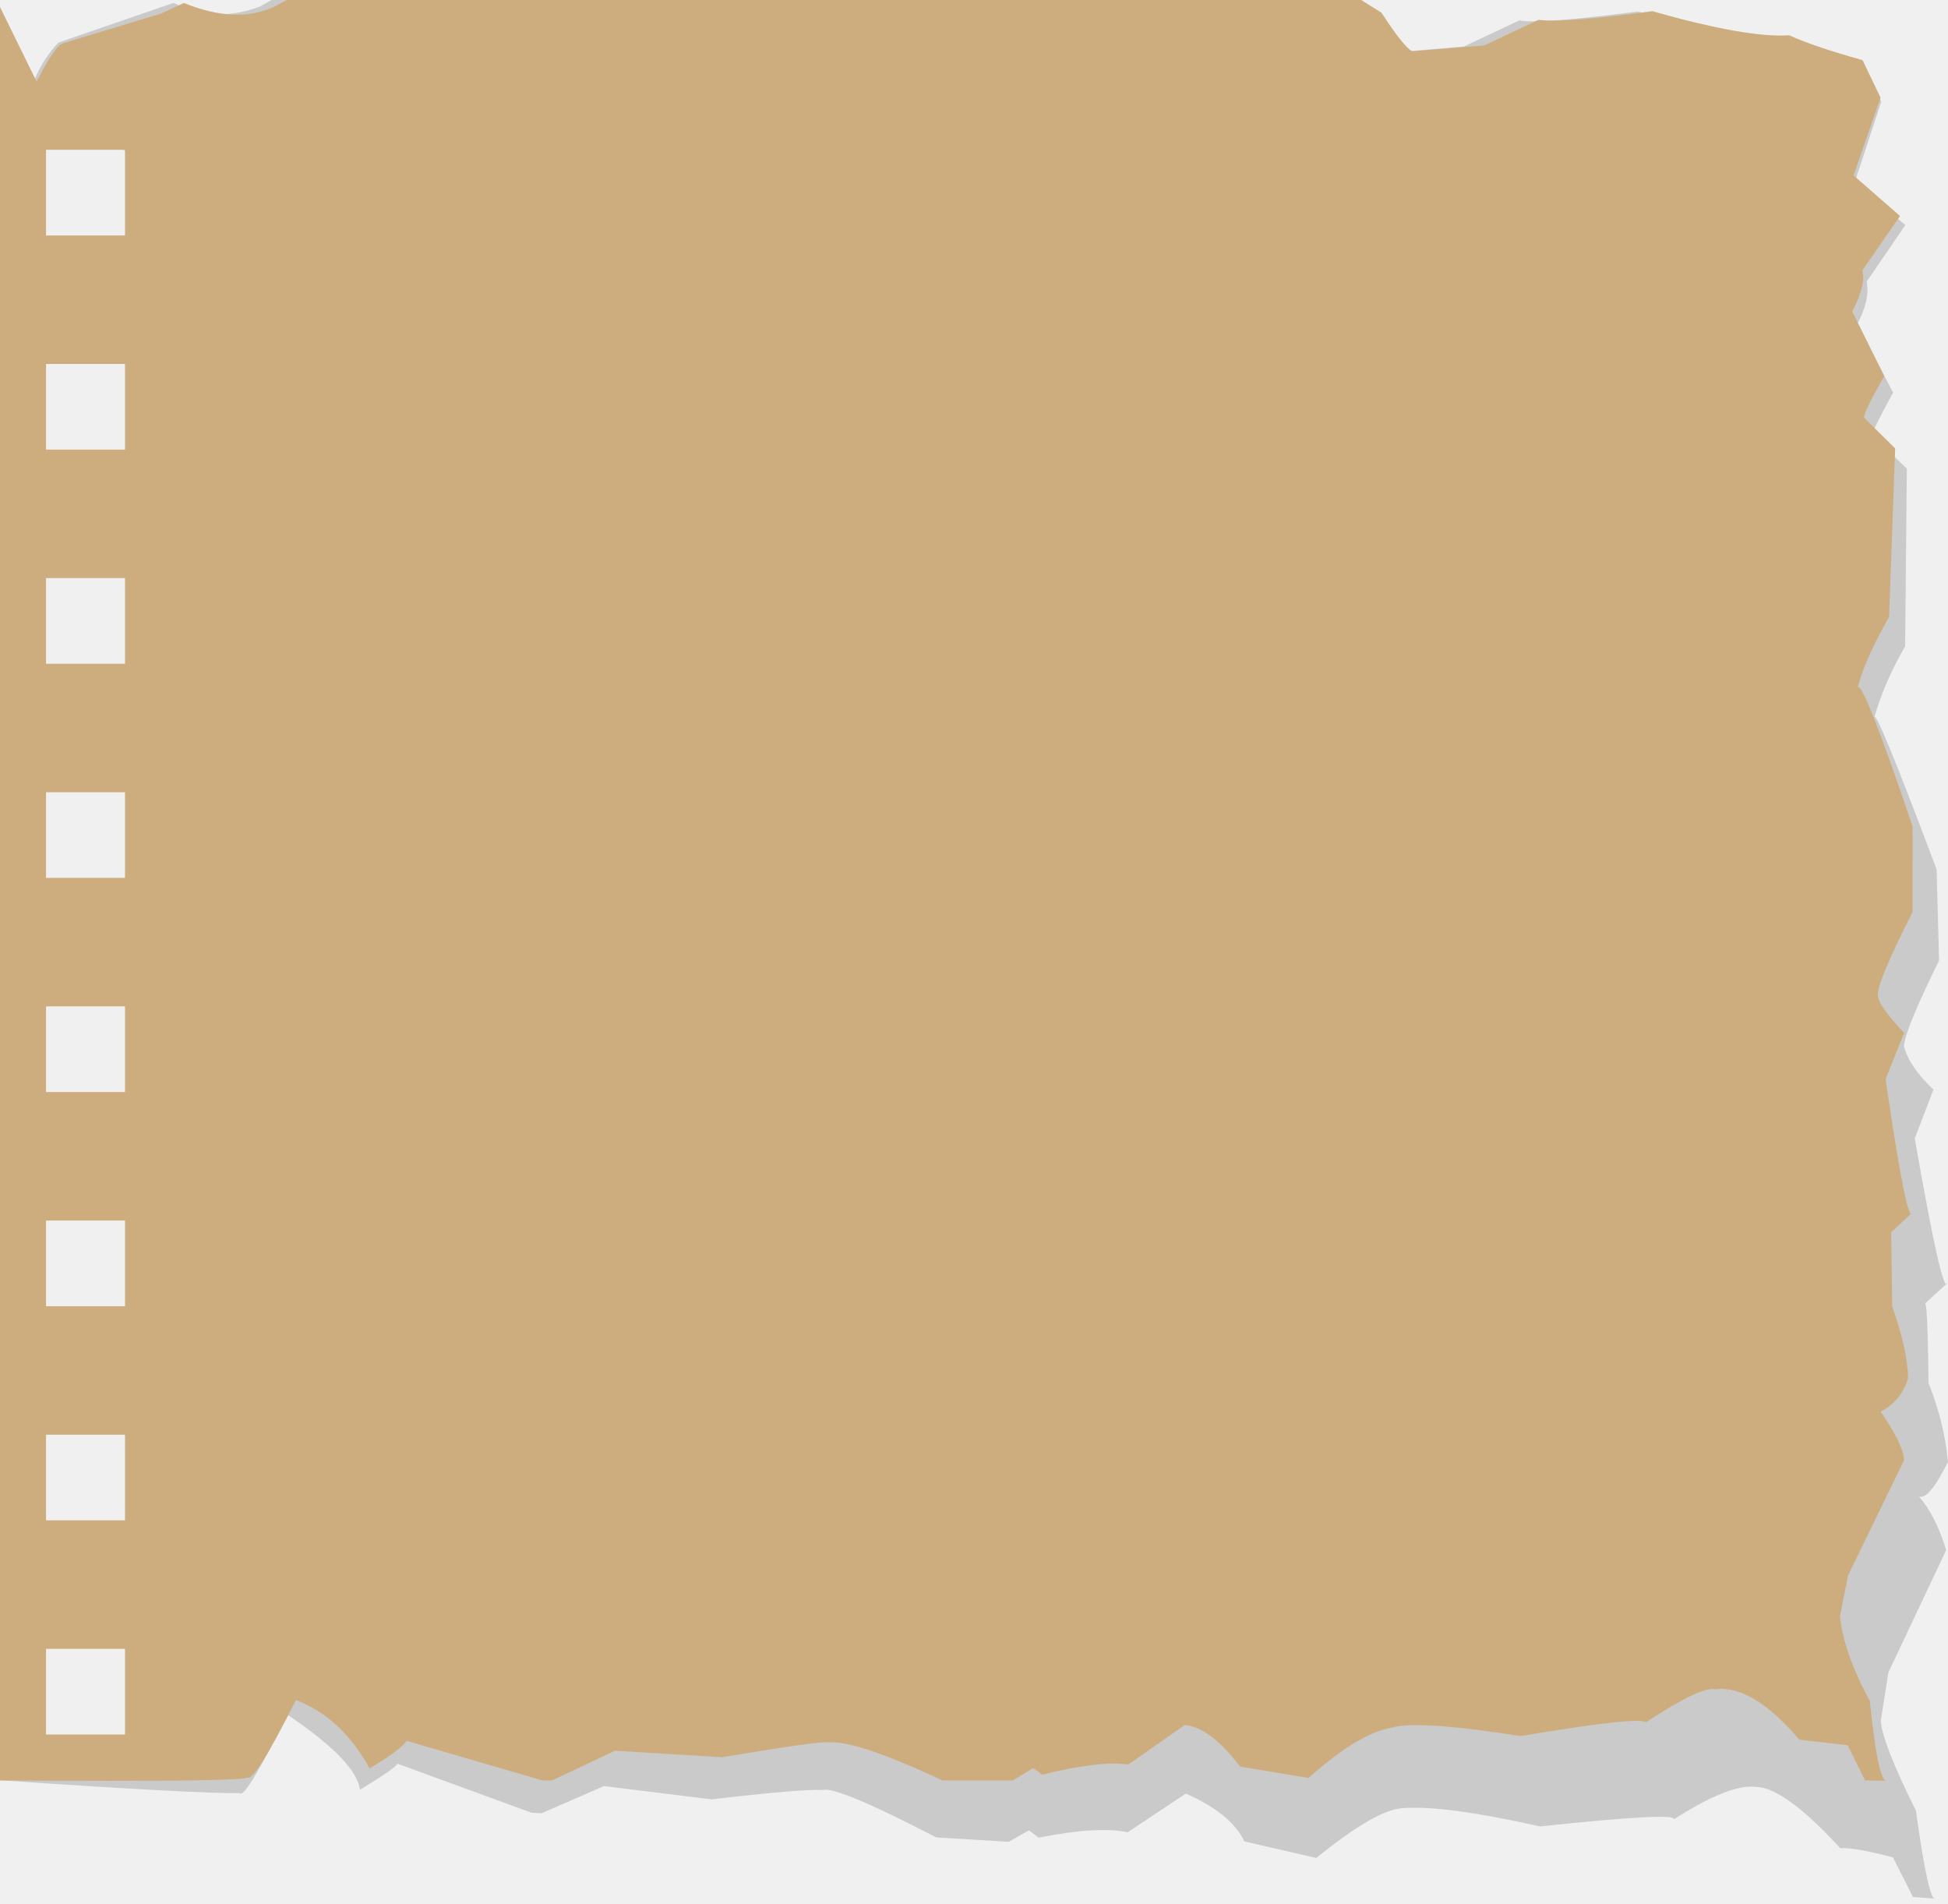
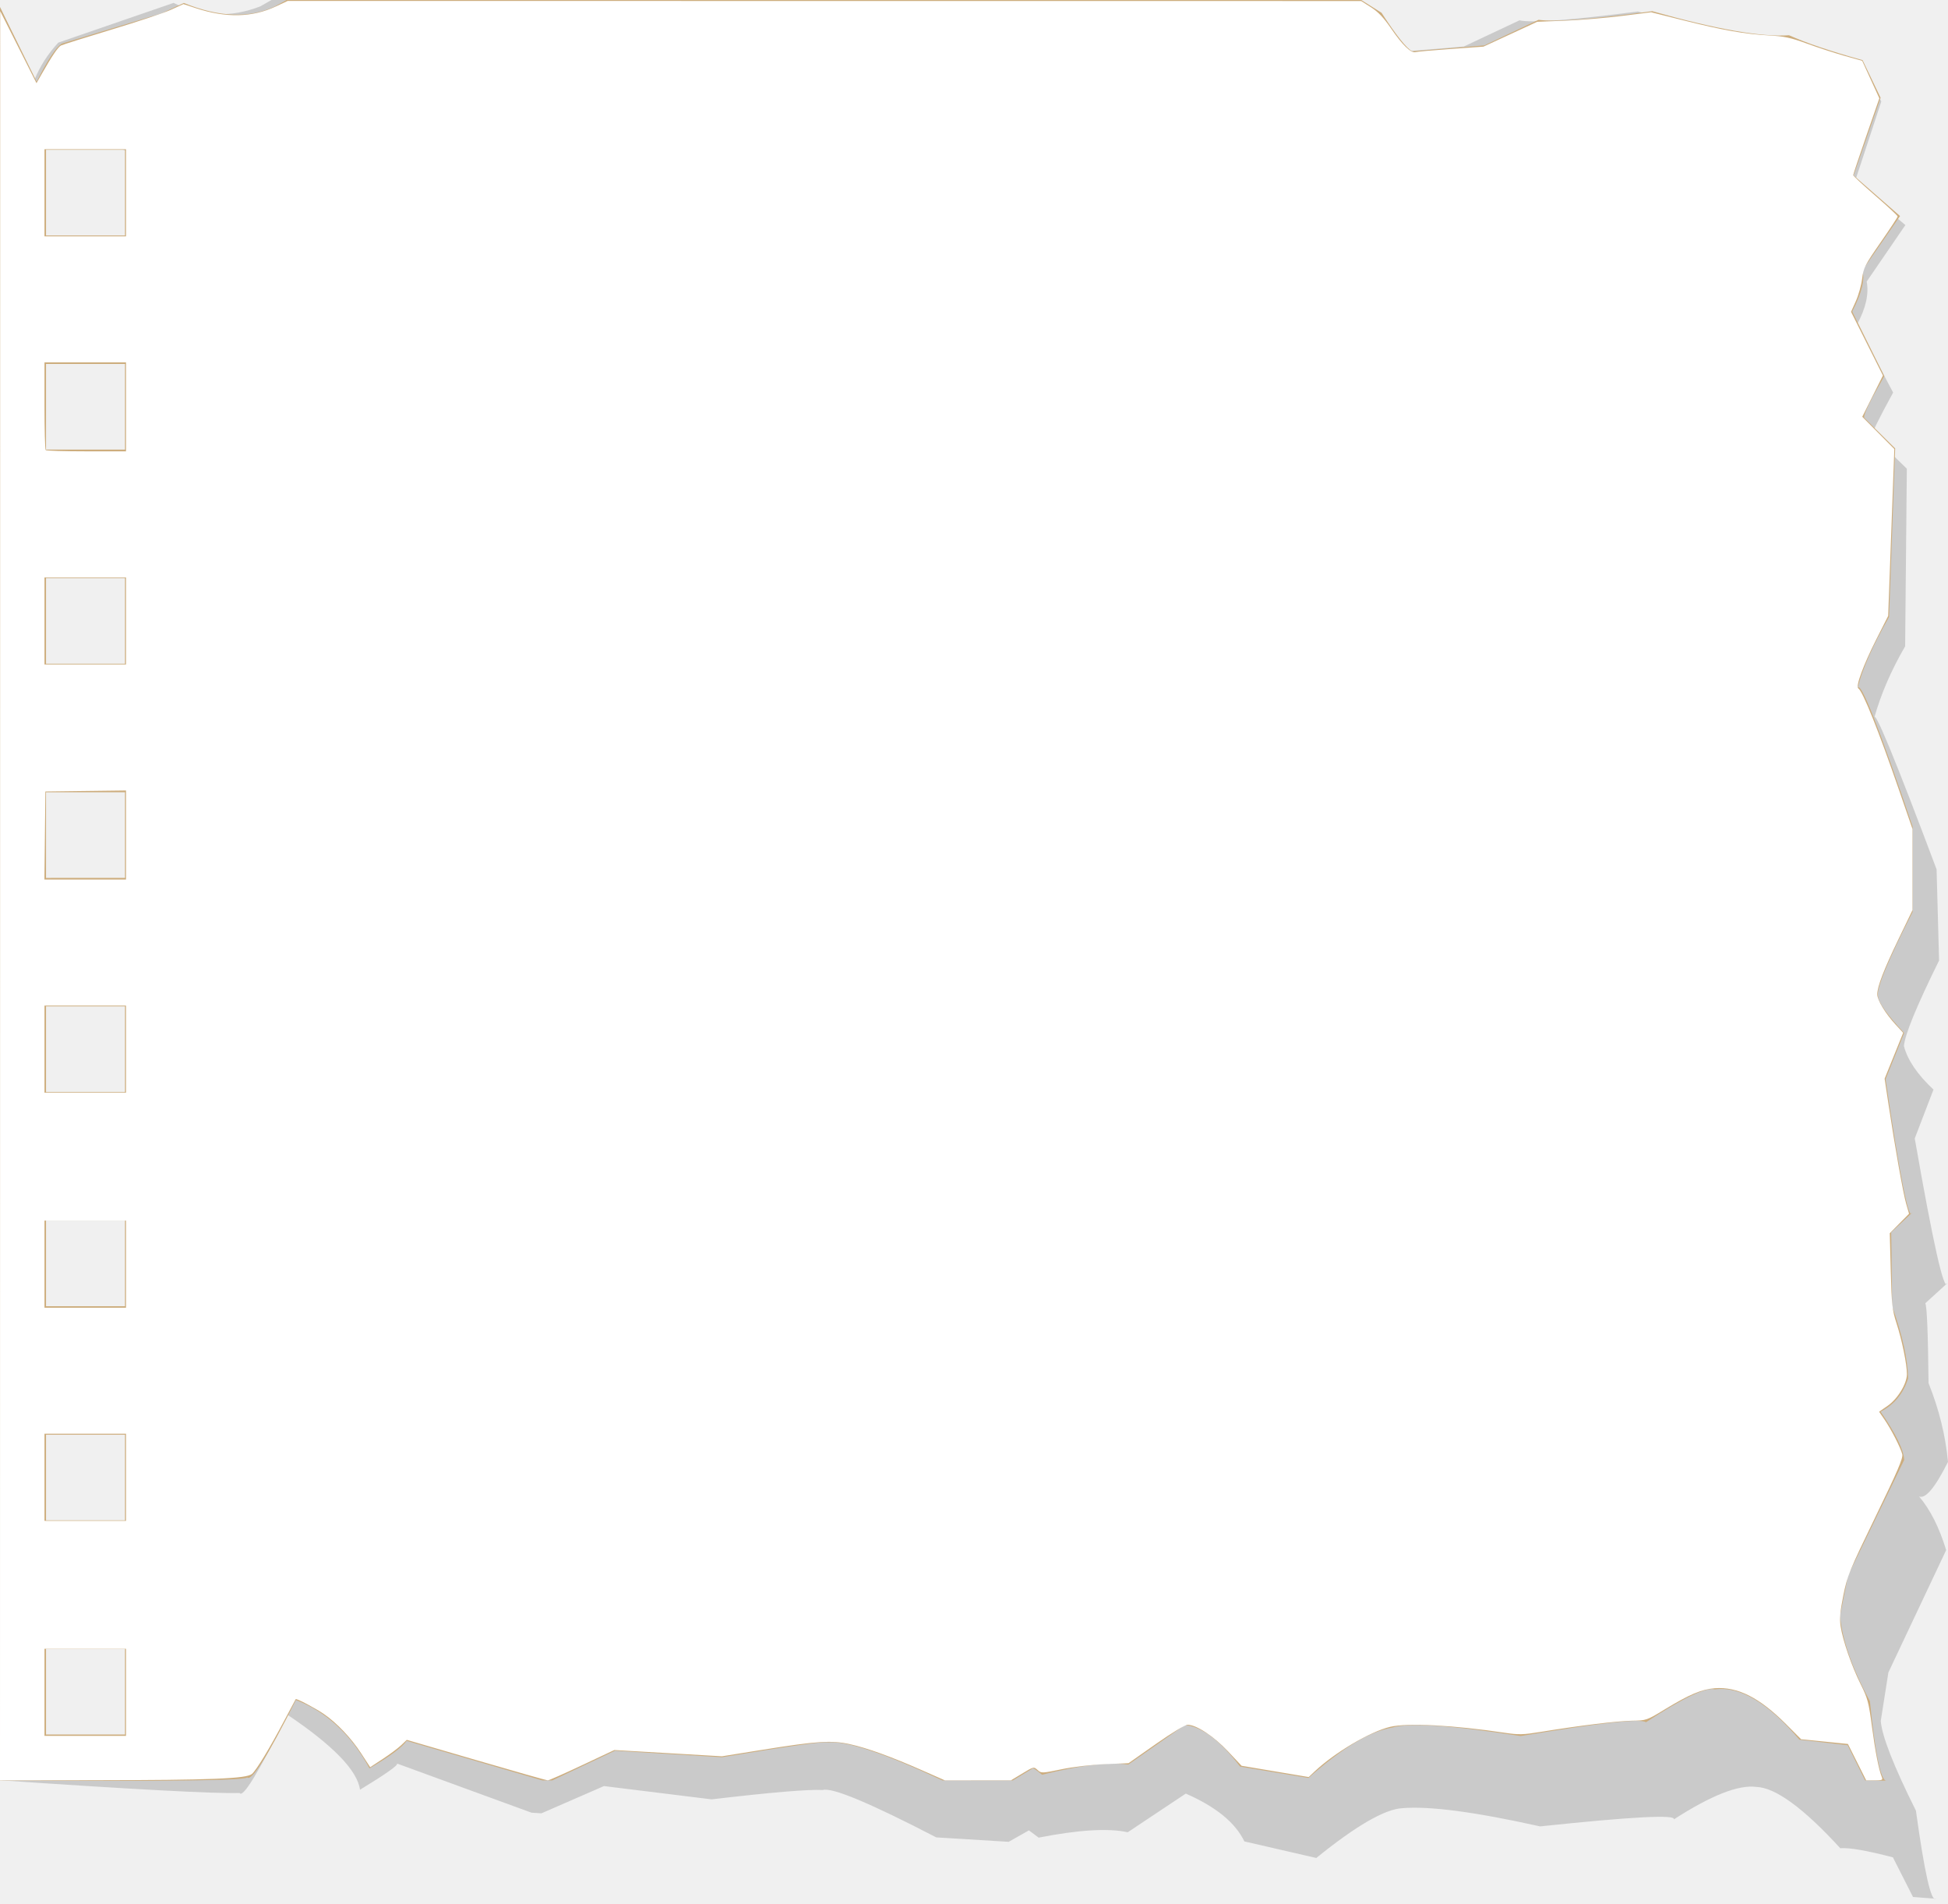
- <svg xmlns="http://www.w3.org/2000/svg" fill="#000000" height="1895.5" preserveAspectRatio="xMidYMid meet" version="1" viewBox="-427.8 157.8 1940.1 1895.5" width="1940.1" zoomAndPan="magnify">
-   <g opacity="0.157">
+ <svg xmlns="http://www.w3.org/2000/svg" fill="#000000" height="1895.5" preserveAspectRatio="xMidYMid meet" version="1" viewBox="-427.8 157.8 1940.1 1895.5" width="1940.1" zoomAndPan="magnify" id="svg27">
+   <defs id="defs31" />
+   <g opacity="0.157" id="g11">
    <g id="change1_1">
-       <path d="M-157.394,157.778L-168.616,164.154Q-212.835,181.347,-254.956,160.685L-369.751,200.239Q-385.435,217.234,-393.469,237.226L-427.825,164.698L-427.826,340.136L-416.998,299.089L-395.234,303.75Q-383.33,294.237,-378.32,294.535L-378.486,278.952L-143.891,368.449L-99.609,507.79Q-78.427,628.187,-78.671,707.904Q-79.508,826.073,-134.89,1092.533Q-127.759,1117.217,-167.712,1514.445L-161.326,1624.984L-150.277,1582.083L-149.547,1588.862L-162.947,1779.025Q-184.911,1845.983,-218.537,1859.572L-358.862,1905.916Q-378.819,1909.749,-388.523,1896.553L-414.592,1899.046Q-423.452,1894.877,-423.208,1868.777Q-409.756,1736.658,-408.978,1639.2L-420.214,1508.862L-411.744,1256.327Q-415.046,1258.081,-418.124,1159.708L-427.826,762.444L-427.828,1930.467Q-225.992,1944.262,-189.202,1943.124Q-184.352,1951.308,-141.65,1865.132Q-73.103,1911.217,-69.257,1939.899Q-30.496,1916.287,-32.338,1913.837L101.629,1962.762L111.484,1963.364L173.724,1936.245L280.959,1949.477Q369.957,1938.985,391.634,1940.17Q405.47,1935.919,504.675,1987.346L576.802,1991.745L596.936,1980.353L606.636,1987.585Q666.436,1975.879,695.346,1982.229L753.182,1943.735Q798.164,1963.397,811.503,1991.349L883.161,2007.845Q942.611,1959.649,969.009,1958.243Q1009.567,1954.878,1106.029,1976.393Q1243.709,1961.842,1239.195,1969.471Q1294.884,1933.541,1321.354,1937.098Q1349.852,1937.947,1404.982,1998.096Q1418.867,1997.137,1457.431,2007.207L1477.441,2046.68L1500.097,2048.396Q1493.177,2053.263,1480.358,1960.738Q1447.027,1893.954,1445.344,1871.374L1452.936,1823.107L1510.477,1701.274Q1500.085,1667.28,1483.471,1647.848Q1493.016,1651.964,1512.3,1613.46Q1508.59,1574.009,1492.935,1535.059Q1492.13,1460.231,1489.711,1455.482L1511.653,1435.486Q1506.925,1449.858,1479.187,1291.363L1497.843,1242.714Q1473.863,1220.317,1468.396,1199.416Q1469.764,1182.383,1503.419,1114.199L1500.933,1023.447Q1438.392,856.896,1438.788,872.828Q1448.629,837.464,1469.609,801.353L1471.302,624.496L1436.976,591.091Q1434.745,590.653,1457.652,548.66L1421.723,480.866Q1434.81,456.723,1431.337,438.139L1469.857,381.897L1419.375,339.342L1445.85,258.912L1425.709,219.973L1347.398,194.132Q1304.604,197.239,1203.468,169.264Q1103.453,182.19,1085.509,178.041L1030.107,204.11L955.469,210.374L923.764,170.749L902.732,157.779L-157.394,157.778 Z" />
+       <path d="M-157.394,157.778L-168.616,164.154Q-212.835,181.347,-254.956,160.685L-369.751,200.239Q-385.435,217.234,-393.469,237.226L-427.825,164.698L-427.826,340.136L-416.998,299.089L-395.234,303.75Q-383.33,294.237,-378.32,294.535L-378.486,278.952L-143.891,368.449L-99.609,507.79Q-78.427,628.187,-78.671,707.904Q-79.508,826.073,-134.89,1092.533Q-127.759,1117.217,-167.712,1514.445L-161.326,1624.984L-150.277,1582.083L-149.547,1588.862L-162.947,1779.025Q-184.911,1845.983,-218.537,1859.572L-358.862,1905.916Q-378.819,1909.749,-388.523,1896.553L-414.592,1899.046Q-423.452,1894.877,-423.208,1868.777Q-409.756,1736.658,-408.978,1639.2L-420.214,1508.862L-411.744,1256.327Q-415.046,1258.081,-418.124,1159.708L-427.826,762.444L-427.828,1930.467Q-225.992,1944.262,-189.202,1943.124Q-184.352,1951.308,-141.65,1865.132Q-73.103,1911.217,-69.257,1939.899Q-30.496,1916.287,-32.338,1913.837L101.629,1962.762L111.484,1963.364L173.724,1936.245L280.959,1949.477Q369.957,1938.985,391.634,1940.17Q405.47,1935.919,504.675,1987.346L576.802,1991.745L596.936,1980.353L606.636,1987.585Q666.436,1975.879,695.346,1982.229L753.182,1943.735Q798.164,1963.397,811.503,1991.349L883.161,2007.845Q942.611,1959.649,969.009,1958.243Q1009.567,1954.878,1106.029,1976.393Q1243.709,1961.842,1239.195,1969.471Q1294.884,1933.541,1321.354,1937.098Q1349.852,1937.947,1404.982,1998.096Q1418.867,1997.137,1457.431,2007.207L1477.441,2046.68L1500.097,2048.396Q1493.177,2053.263,1480.358,1960.738Q1447.027,1893.954,1445.344,1871.374L1452.936,1823.107L1510.477,1701.274Q1500.085,1667.28,1483.471,1647.848Q1493.016,1651.964,1512.3,1613.46Q1508.59,1574.009,1492.935,1535.059Q1492.13,1460.231,1489.711,1455.482L1511.653,1435.486Q1506.925,1449.858,1479.187,1291.363L1497.843,1242.714Q1473.863,1220.317,1468.396,1199.416Q1469.764,1182.383,1503.419,1114.199L1500.933,1023.447Q1438.392,856.896,1438.788,872.828Q1448.629,837.464,1469.609,801.353L1471.302,624.496L1436.976,591.091Q1434.745,590.653,1457.652,548.66L1421.723,480.866Q1434.81,456.723,1431.337,438.139L1469.857,381.897L1419.375,339.342L1445.85,258.912L1425.709,219.973L1347.398,194.132Q1304.604,197.239,1203.468,169.264Q1103.453,182.19,1085.509,178.041L1030.107,204.11L955.469,210.374L923.764,170.749L902.732,157.779L-157.394,157.778 Z" id="path2" />
    </g>
    <g fill="#cdad7d" id="change2_1">
-       <path d="M1512.214,1434.918L1511.956,1435.154L1511.697,1435.391L1511.759,1435.36L1511.82,1435.323Q1511.881,1435.284,1511.941,1435.235L1512,1435.182Q1512.059,1435.127,1512.117,1435.061L1512.174,1434.992L1512.231,1434.919L1512.214,1434.919" />
+       <path d="M1512.214,1434.918L1511.956,1435.154L1511.697,1435.391L1511.759,1435.36L1511.82,1435.323Q1511.881,1435.284,1511.941,1435.235L1512,1435.182Q1512.059,1435.127,1512.117,1435.061L1512.174,1434.992L1512.231,1434.919L1512.214,1434.919" id="path5" />
    </g>
    <g fill="#cdad7d" id="change2_5">
-       <path d="M1500.098,2048.396L1500.149,2048.41Q1500.199,2048.423,1500.249,2048.434L1500.299,2048.444L1500.35,2048.453L1500.4,2048.46L1500.45,2048.466L1500.501,2048.471L1500.551,2048.475L1500.595,2048.477L1500.638,2048.479L1500.682,2048.479Q1500.726,2048.479,1500.77,2048.476Q1500.857,2048.472,1500.944,2048.46L1500.115,2048.398L1500.098,2048.398 Z" />
+       <path d="M1500.098,2048.396L1500.149,2048.41Q1500.199,2048.423,1500.249,2048.434L1500.299,2048.444L1500.35,2048.453L1500.4,2048.46L1500.45,2048.466L1500.501,2048.471L1500.551,2048.475L1500.595,2048.477L1500.638,2048.479L1500.682,2048.479Q1500.726,2048.479,1500.77,2048.476Q1500.857,2048.472,1500.944,2048.46L1500.115,2048.398L1500.098,2048.398 Z" id="path8" />
    </g>
  </g>
-   <g fill="#cdad7d">
+   <g fill="#cdad7d" id="g25">
    <g id="change2_3">
-       <path d="M-303.303,306.959L-303.303,349.606L-303.303,392.253Q-342.628,392.253,-381.952,392.254L-381.952,306.959L-303.303,306.959 M-303.303,520.193L-303.303,562.84L-303.303,605.487L-381.952,605.488Q-381.952,562.841,-381.952,520.193L-303.303,520.194 M-303.303,733.428L-303.303,776.074L-303.303,818.721Q-342.628,818.722,-381.952,818.722Q-381.952,776.075,-381.952,733.428L-303.303,733.428 M-303.303,946.662L-303.303,989.309L-303.303,1031.956L-381.953,1031.957L-381.953,989.309L-381.953,946.662L-303.303,946.662 M-303.303,1159.896L-303.303,1202.543L-303.303,1245.19L-381.953,1245.191Q-381.953,1202.543,-381.953,1159.896L-303.303,1159.896 M-303.303,1373.13L-303.303,1415.777L-303.303,1458.424Q-342.628,1458.424,-381.953,1458.425Q-381.953,1415.777,-381.953,1373.13L-303.303,1373.13 M-303.303,1586.365L-303.303,1629.011L-303.303,1671.658L-381.953,1671.659Q-381.953,1629.012,-381.953,1586.365L-303.303,1586.365 M-303.303,1799.599L-303.303,1842.245L-303.303,1884.892Q-342.628,1884.893,-381.953,1884.893Q-381.953,1842.246,-381.953,1799.599L-303.303,1799.599 M-142.325,157.778L-154.098,164.261Q-192.171,182.136,-244.721,160.742L-266.923,171.143L-366.105,201.218Q-374.444,205.837,-391.302,239.081L-427.825,164.876L-427.828,1930.583Q-176.995,1932.313,-181.856,1927.372Q-175.67,1935.433,-133.083,1850.553Q-87.308,1868.169,-59.793,1918.6Q-29.005,1900.475,-22.833,1891.187L112.371,1930.582L122.243,1930.584L184.699,1901.039L291.223,1907.519Q389.715,1891.119,396.891,1892.686Q425.044,1890.407,510.809,1930.582L580.986,1930.582L600.663,1918.699Q601.89,1918.023,609.998,1924.951Q667.672,1910.585,695.85,1914.857L752.124,1875.474Q777.171,1877.44,807.27,1916.821L875.387,1928.169Q925.107,1883.68,958.64,1878.002Q983.721,1870.351,1086.741,1886.438Q1204.368,1866.675,1211.425,1872.735Q1266.726,1836.456,1280.153,1839.902Q1317.318,1834.89,1364.33,1890.05L1412.344,1895.539L1429.732,1930.581L1450.438,1930.887Q1442.184,1928.188,1434.525,1851.695Q1408.22,1803.248,1404.735,1766.865L1412.713,1726.608L1468.648,1611.546Q1468.029,1596.686,1445.147,1563.415Q1465.314,1553.21,1472.541,1530.361Q1472.136,1502.169,1456.694,1458.59L1455.722,1384.859L1476.478,1365.377Q1471.537,1378.046,1450.126,1232.384L1468.608,1186.326Q1443.496,1159.593,1442.603,1149.869Q1439.638,1139.462,1477.037,1065.891L1477.053,980.79Q1426.597,831.901,1422.338,842.761Q1428.811,815.69,1453.605,772.085L1459.68,604.311L1428.747,573.685Q1428.072,568.368,1448.858,532.302L1416.919,467.988Q1431.158,440.356,1427.008,427.036L1464.533,372.919L1418.258,332.453L1445.163,255.098L1427.217,217.698Q1379.569,204.435,1353.977,192.904Q1312.834,195.864,1217.749,168.932Q1129.694,180.952,1104.461,177.528L1050.513,203.003L978.648,208.888Q970.128,204.385,948.105,170.489L927.876,157.779L-142.325,157.778 Z" />
+       <path d="M-303.303,306.959L-303.303,349.606L-303.303,392.253Q-342.628,392.253,-381.952,392.254L-381.952,306.959L-303.303,306.959 M-303.303,520.193L-303.303,562.84L-303.303,605.487L-381.952,605.488Q-381.952,562.841,-381.952,520.193L-303.303,520.194 M-303.303,733.428L-303.303,776.074L-303.303,818.721Q-342.628,818.722,-381.952,818.722Q-381.952,776.075,-381.952,733.428L-303.303,733.428 M-303.303,946.662L-303.303,989.309L-303.303,1031.956L-381.953,1031.957L-381.953,989.309L-381.953,946.662L-303.303,946.662 M-303.303,1159.896L-303.303,1202.543L-303.303,1245.19L-381.953,1245.191Q-381.953,1202.543,-381.953,1159.896L-303.303,1159.896 M-303.303,1373.13L-303.303,1415.777L-303.303,1458.424Q-342.628,1458.424,-381.953,1458.425Q-381.953,1415.777,-381.953,1373.13L-303.303,1373.13 M-303.303,1586.365L-303.303,1629.011L-303.303,1671.658L-381.953,1671.659Q-381.953,1629.012,-381.953,1586.365L-303.303,1586.365 M-303.303,1799.599L-303.303,1842.245L-303.303,1884.892Q-342.628,1884.893,-381.953,1884.893Q-381.953,1842.246,-381.953,1799.599L-303.303,1799.599 M-142.325,157.778L-154.098,164.261Q-192.171,182.136,-244.721,160.742L-266.923,171.143L-366.105,201.218Q-374.444,205.837,-391.302,239.081L-427.825,164.876L-427.828,1930.583Q-176.995,1932.313,-181.856,1927.372Q-175.67,1935.433,-133.083,1850.553Q-87.308,1868.169,-59.793,1918.6Q-29.005,1900.475,-22.833,1891.187L112.371,1930.582L122.243,1930.584L184.699,1901.039L291.223,1907.519Q389.715,1891.119,396.891,1892.686Q425.044,1890.407,510.809,1930.582L580.986,1930.582L600.663,1918.699Q601.89,1918.023,609.998,1924.951Q667.672,1910.585,695.85,1914.857L752.124,1875.474Q777.171,1877.44,807.27,1916.821L875.387,1928.169Q925.107,1883.68,958.64,1878.002Q983.721,1870.351,1086.741,1886.438Q1204.368,1866.675,1211.425,1872.735Q1266.726,1836.456,1280.153,1839.902Q1317.318,1834.89,1364.33,1890.05L1412.344,1895.539L1429.732,1930.581L1450.438,1930.887Q1442.184,1928.188,1434.525,1851.695Q1408.22,1803.248,1404.735,1766.865L1412.713,1726.608L1468.648,1611.546Q1468.029,1596.686,1445.147,1563.415Q1465.314,1553.21,1472.541,1530.361Q1472.136,1502.169,1456.694,1458.59L1455.722,1384.859L1476.478,1365.377Q1471.537,1378.046,1450.126,1232.384L1468.608,1186.326Q1443.496,1159.593,1442.603,1149.869Q1439.638,1139.462,1477.037,1065.891L1477.053,980.79Q1426.597,831.901,1422.338,842.761Q1428.811,815.69,1453.605,772.085L1459.68,604.311L1428.747,573.685Q1428.072,568.368,1448.858,532.302L1416.919,467.988Q1431.158,440.356,1427.008,427.036L1464.533,372.919L1418.258,332.453L1445.163,255.098L1427.217,217.698Q1379.569,204.435,1353.977,192.904Q1312.834,195.864,1217.749,168.932Q1129.694,180.952,1104.461,177.528L1050.513,203.003L978.648,208.888Q970.128,204.385,948.105,170.489L927.876,157.779L-142.325,157.778 Z" id="path13" />
    </g>
    <g id="change2_4">
-       <path d="M1476.989,1364.883L1476.745,1365.112L1476.501,1365.343L1476.559,1365.312L1476.616,1365.275Q1476.673,1365.237,1476.729,1365.188L1476.785,1365.137Q1476.841,1365.083,1476.896,1365.02L1476.951,1364.954L1477.005,1364.883L1476.989,1364.884" />
+       <path d="M1476.989,1364.883L1476.745,1365.112L1476.501,1365.343L1476.559,1365.312L1476.616,1365.275Q1476.673,1365.237,1476.729,1365.188L1476.785,1365.137Q1476.841,1365.083,1476.896,1365.02L1476.951,1364.954L1477.005,1364.883L1476.989,1364.884" id="path16" />
    </g>
    <g id="change2_2">
-       <path d="M1450.439,1930.887L1450.485,1930.897Q1450.531,1930.905,1450.576,1930.913L1450.622,1930.919L1450.668,1930.924L1450.714,1930.928L1450.76,1930.931L1450.806,1930.933L1450.852,1930.933L1450.892,1930.933L1450.932,1930.932L1450.972,1930.929Q1451.012,1930.927,1451.052,1930.922Q1451.132,1930.914,1451.212,1930.898L1450.454,1930.887L1450.439,1930.888 Z" />
+       <path d="M1450.439,1930.887L1450.485,1930.897Q1450.531,1930.905,1450.576,1930.913L1450.622,1930.919L1450.668,1930.924L1450.714,1930.928L1450.76,1930.931L1450.806,1930.933L1450.852,1930.933L1450.892,1930.933L1450.932,1930.932L1450.972,1930.929Q1451.012,1930.927,1451.052,1930.922Q1451.132,1930.914,1451.212,1930.898L1450.454,1930.887L1450.439,1930.888 Z" id="path19" />
    </g>
    <g id="change2_6">
-       <path d="M-321.181,224.055L-321.181,224.055L-321.181,224.055L-321.181,224.055L-321.181,224.055L-321.181,224.055L-321.181,224.055L-321.181,224.055L-321.181,224.055L-321.181,224.055 M-321.181,518.923L-321.181,518.923L-321.181,518.923L-321.181,518.923L-321.181,518.923L-321.181,518.923L-321.181,518.923L-321.181,518.923L-321.181,518.923 Z" />
+       <path d="M-321.181,224.055L-321.181,224.055L-321.181,224.055L-321.181,224.055L-321.181,224.055L-321.181,224.055L-321.181,224.055L-321.181,224.055L-321.181,224.055L-321.181,224.055 M-321.181,518.923L-321.181,518.923L-321.181,518.923L-321.181,518.923L-321.181,518.923L-321.181,518.923L-321.181,518.923L-321.181,518.923L-321.181,518.923 Z" id="path22" />
    </g>
  </g>
+   <path style="fill:#ffffff;stroke-width:1.846" d="M 0.098,891.919 0.197,11.074 18.275,46.948 36.354,82.821 41.527,73.71 C 51.562,56.035 57.708,46.931 60.675,45.347 62.325,44.467 84.855,37.365 110.74,29.566 136.625,21.767 163.403,12.842 170.246,9.734 l 12.441,-5.651 12.475,4.098 c 29.837,9.802 56.013,9.268 79.27,-1.615 l 12.06,-5.644 534.575,0.047 534.575,0.047 9.839,6.269 c 7.088,4.517 12.691,10.439 20.041,21.182 11.34,16.575 19.757,24.677 24.316,23.405 1.661,-0.463 17.554,-1.875 35.319,-3.137 l 32.299,-2.294 26.762,-12.377 26.762,-12.377 27.685,-1.101 c 15.227,-0.606 40.755,-2.739 56.73,-4.742 l 29.045,-3.641 31.862,7.991 c 39.335,9.865 61.49,13.781 85.386,15.089 15.249,0.835 21.839,2.248 37.917,8.13 10.703,3.915 27.468,9.381 37.254,12.145 l 17.793,5.026 8.529,18.644 8.529,18.644 -13.023,37.614 c -7.163,20.688 -13.023,38.209 -13.023,38.936 0,0.727 9.963,9.951 22.139,20.497 12.177,10.546 22.143,19.809 22.148,20.584 0,0.775 -7.631,12.402 -16.968,25.839 -15.647,22.518 -17.088,25.342 -18.397,36.064 -0.781,6.398 -3.586,16.458 -6.232,22.355 l -4.812,10.722 15.875,31.708 15.875,31.708 -10.291,20.558 -10.291,20.558 15.967,16.042 15.968,16.042 -3.067,83.095 -3.067,83.095 -11.645,22.994 c -12.964,25.599 -20.979,47.302 -18.144,49.132 4.527,2.923 20.099,41.781 40.871,101.987 l 13.133,38.066 8e-4,40.375 7e-4,40.375 -13.786,28.608 c -14.839,30.793 -21.283,47.537 -21.283,55.298 0,5.784 8.05,19.023 18.387,30.237 l 7.406,8.035 -9.232,22.83 -9.232,22.83 3.77,24.976 c 6.531,43.271 14.681,89.198 17.664,99.535 l 2.874,9.961 -9.595,9.715 -9.595,9.715 0.994,37.539 c 0.895,33.797 1.471,39.011 5.781,52.305 5.475,16.887 10.316,40.642 10.291,50.498 -0.024,9.604 -9.249,24.676 -19.359,31.632 l -8.346,5.742 5.412,7.867 c 6.65,9.666 16.091,28.102 17.684,34.533 0.93,3.757 -4.716,16.926 -26.657,62.164 -26.025,53.661 -28.11,58.756 -32.033,78.288 -3.209,15.975 -3.848,23.231 -2.718,30.833 2.075,13.954 11.081,39.953 20.058,57.9 6.811,13.617 7.976,17.992 11.112,41.705 3.33,25.181 6.91,43.463 9.904,50.564 1.183,2.805 0.246,3.23 -7.125,3.23 h -8.486 l -9.095,-18.123 -9.095,-18.123 -23.324,-2.362 -23.324,-2.362 -15.124,-15.148 c -26.277,-26.319 -48.134,-37.325 -70.751,-35.627 -13.212,0.992 -25.522,6.216 -50.499,21.432 -17.243,10.504 -17.775,10.685 -32.056,10.912 -14.525,0.23 -52.53,4.881 -90.618,11.089 -17.761,2.895 -22.169,3.01 -35.99,0.941 -51.127,-7.655 -96.833,-10.039 -114.138,-5.952 -20.004,4.723 -55.13,25.476 -75.398,44.545 l -5.83,5.485 -33.416,-5.609 -33.416,-5.609 -13.717,-14.581 c -14.014,-14.897 -31.37,-26.288 -40.016,-26.265 -2.53,0.01 -15.775,8.026 -31.603,19.135 l -27.247,19.123 -23.508,0.958 c -13.545,0.552 -31.929,2.722 -43.376,5.121 -18.463,3.868 -20.104,3.948 -23.216,1.131 -4.376,-3.96 -3.955,-4.048 -16.347,3.424 l -10.705,6.455 -32.867,0.01 -32.867,0.01 -22.503,-9.929 c -31.016,-13.685 -54.91,-22.334 -72.185,-26.128 -18.393,-4.04 -32.371,-3.14 -86.839,5.589 l -40.546,6.498 -53.583,-3.123 -53.583,-3.123 -32.081,15.108 c -17.645,8.308 -33.037,15.106 -34.206,15.106 -1.168,0 -33.242,-9.078 -71.276,-20.173 l -69.152,-20.173 -5.537,5.3 c -3.045,2.915 -11.243,9.04 -18.216,13.612 l -12.679,8.311 -9.193,-14.082 c -9.815,-15.035 -24.126,-30.098 -36.941,-38.884 -8.467,-5.804 -27.335,-15.746 -28.06,-14.784 -0.243,0.322 -5.258,9.722 -11.145,20.888 -14.57,27.637 -27.641,49.269 -32.339,53.52 -5.298,4.795 -39.885,6.171 -159.193,6.337 L 0,1772.763 Z M 125.505,1685.094 v -43.373 H 84.901 44.296 v 43.373 43.373 h 40.605 40.605 z m 0,-214.097 v -43.373 H 84.901 44.296 v 43.373 43.373 h 40.605 40.605 z m 0,-212.252 v -43.373 H 84.901 44.296 v 43.373 43.373 h 40.605 40.605 z m 0,-214.097 v -43.373 H 84.901 44.296 v 43.373 43.373 h 40.605 40.605 z m 0,-213.211 v -44.332 l -40.143,0.497 -40.143,0.497 -0.495,43.835 -0.495,43.835 h 40.638 40.638 z m 0,-213.139 V 574.925 H 84.901 44.296 v 43.373 43.373 h 40.605 40.605 z m 0,-213.175 v -44.296 H 84.901 44.296 v 43.066 c 0,23.686 0.554,43.619 1.23,44.296 0.677,0.677 18.949,1.23 40.605,1.23 h 39.374 z m 0,-213.175 V 148.576 H 84.901 44.296 v 43.373 43.373 h 40.605 40.605 z" id="path275" transform="translate(-427.8,157.8)" />
</svg>
